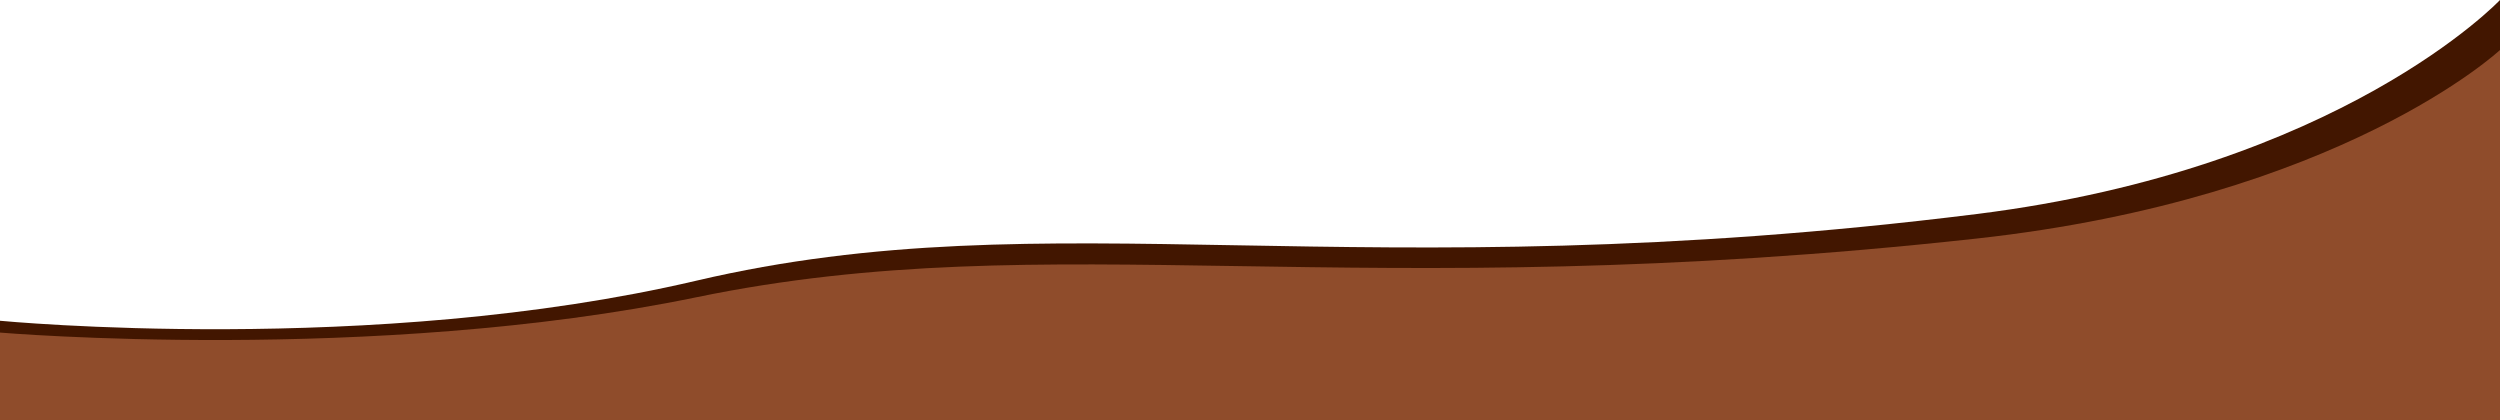
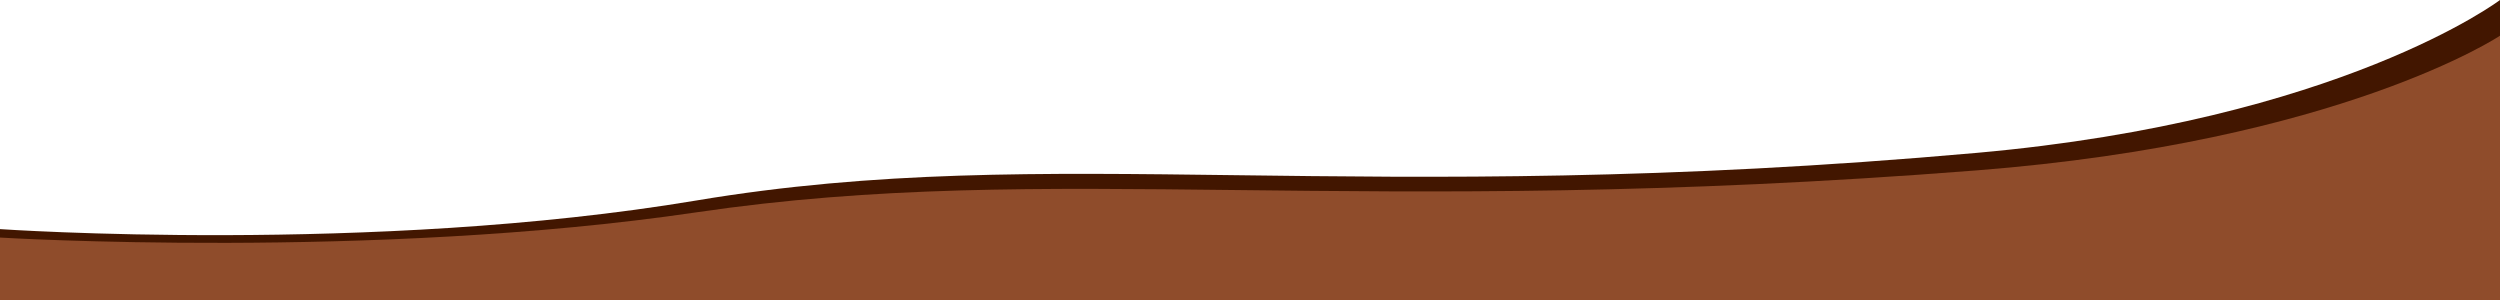
- <svg xmlns="http://www.w3.org/2000/svg" width="1000" height="168" viewBox="0 0 1000 168" fill="none">
-   <path d="M0 128.305C0 128.305 148.929 142.65 278.571 112.267C421.429 78.788 540.357 116.878 790.714 85.604C936.446 67.399 1000 0 1000 0V168H0V128.305Z" fill="#421600" />
-   <path d="M0 133.031C0 133.031 148.929 145.668 278.571 118.902C421.429 89.408 540.357 122.964 790.714 95.413C936.446 79.375 1000 20 1000 20V168H0V133.031Z" fill="#8F4C2B" />
+ <svg xmlns="http://www.w3.org/2000/svg" width="1400" height="168" viewBox="0 0 1400 168" fill="none">
+   <path d="M0 128.305C0 128.305 208.5 142.65 390 112.267C590 78.788 756.5 116.878 1107 85.604C1311.02 67.399 1400 0 1400 0V168H0V128.305Z" fill="#421600" />
+   <path d="M0 133.031C0 133.031 208.5 145.668 390 118.902C590 89.408 756.5 122.964 1107 95.413C1311.02 79.375 1400 20 1400 20V168H0V133.031Z" fill="#8F4C2B" />
</svg>
